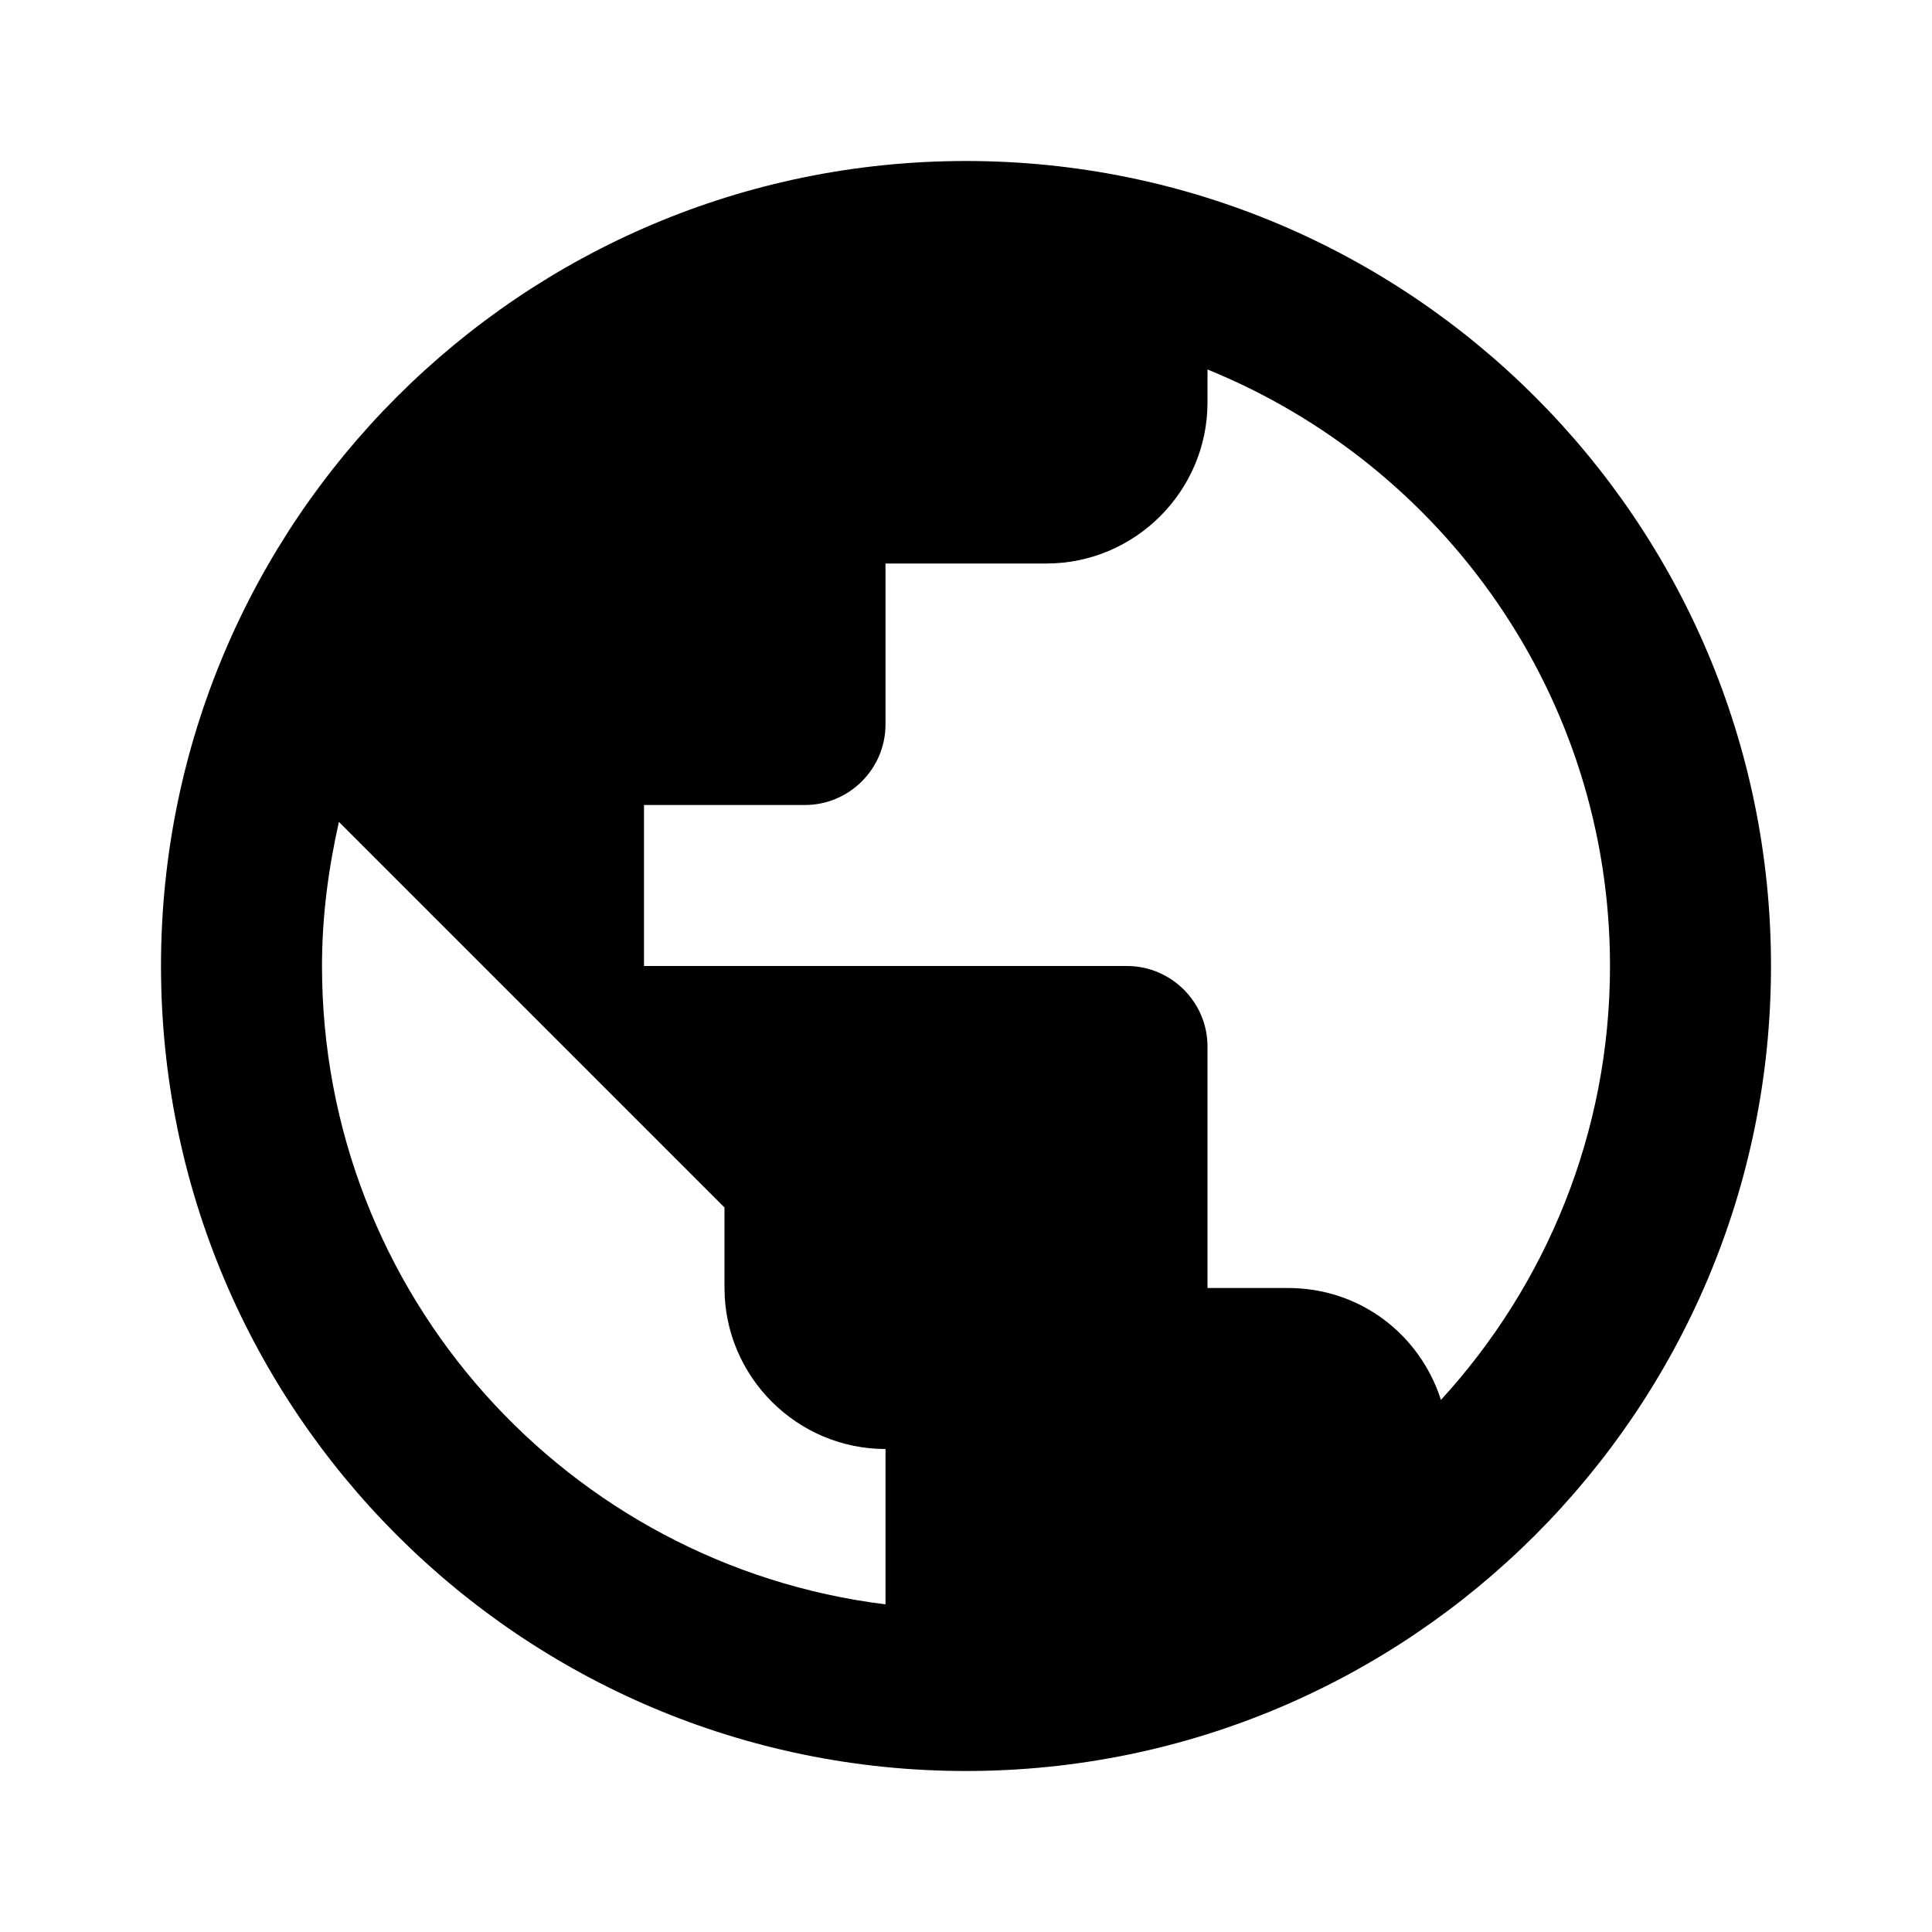
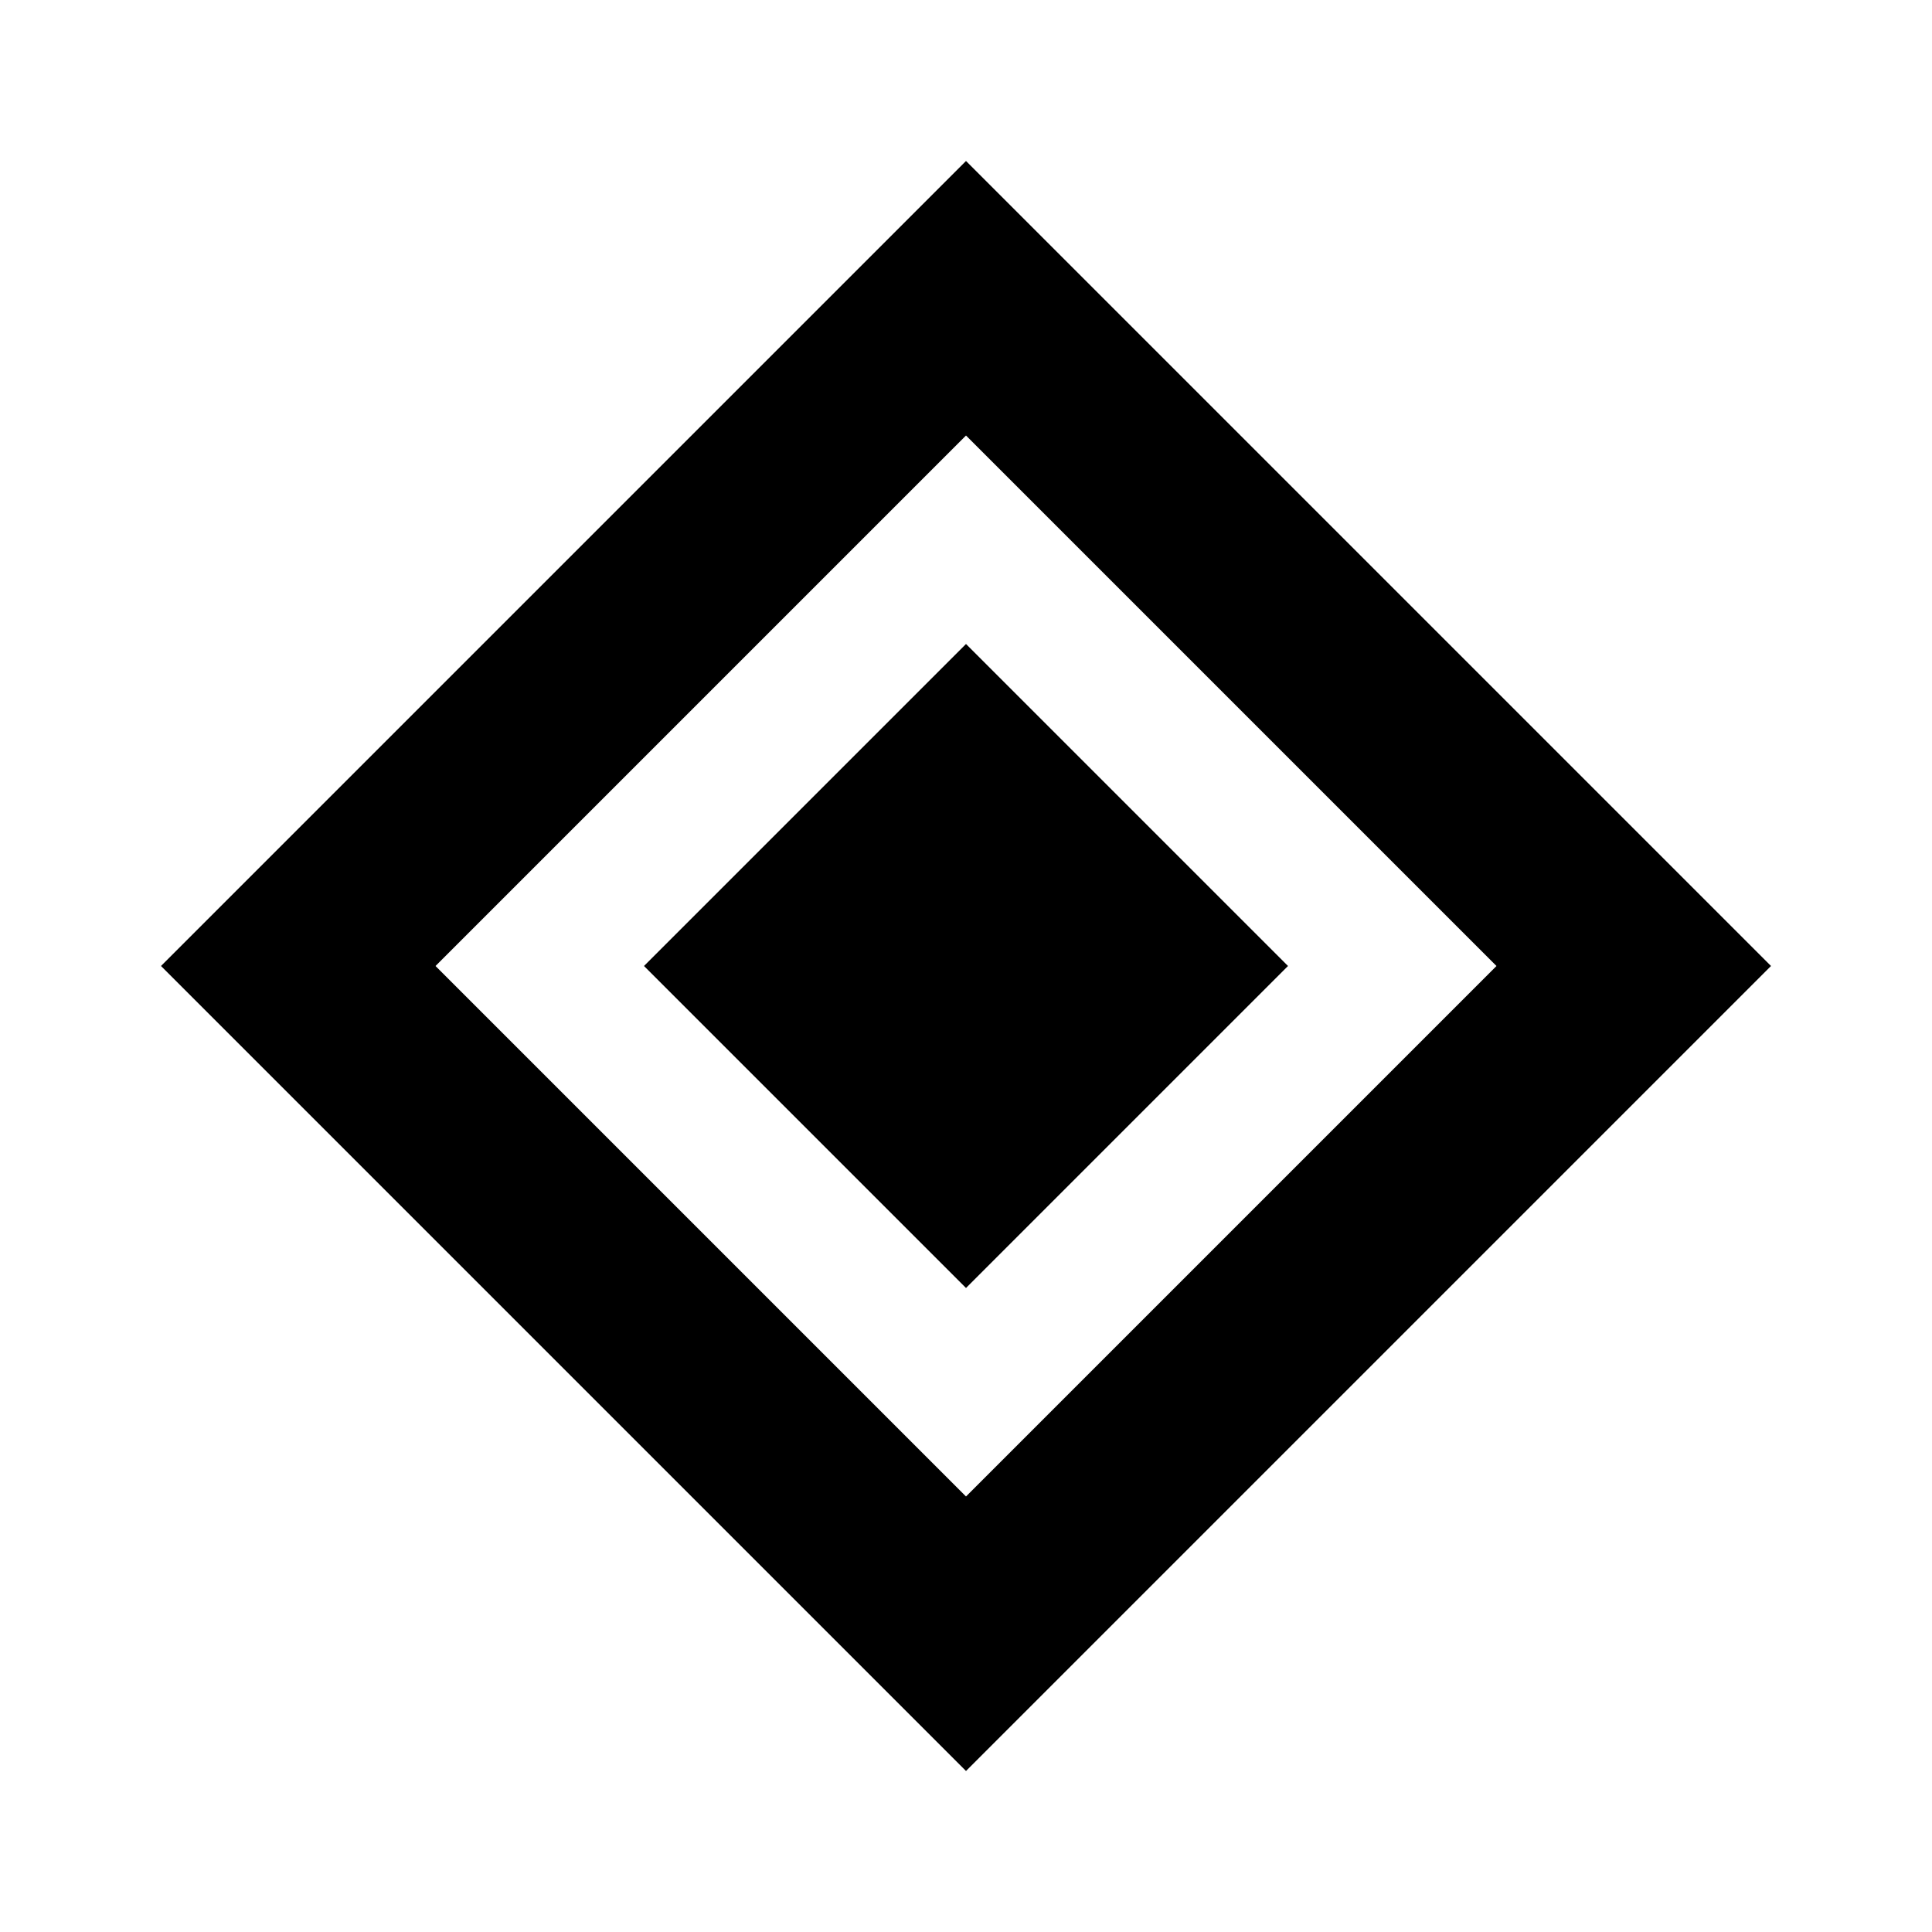
<svg xmlns="http://www.w3.org/2000/svg" viewBox="0 0 24 24" fill="currentColor">
-   <path d="M12 2C6.48 2 2 6.48 2 12s4.48 10 10 10 10-4.48 10-10S17.52 2 12 2zm-1 17.93c-3.95-.49-7-3.85-7-7.93 0-.62.08-1.21.21-1.79L9 15v1c0 1.1.9 2 2 2v1.93zm6.9-2.54c-.26-.81-1-1.39-1.9-1.39h-1v-3c0-.55-.45-1-1-1H8v-2h2c.55 0 1-.45 1-1V7h2c1.1 0 2-.9 2-2v-.41c2.93 1.19 5 4.06 5 7.41 0 2.08-.8 3.97-2.1 5.39z" />
+   <path d="M12 2L2 12l10 10 10-10L12 2zm0 3.41L18.59 12 12 18.59 5.41 12 12 5.41z" />
+   <path d="M12 8l-4 4 4 4 4-4-4-4z" />
</svg>
